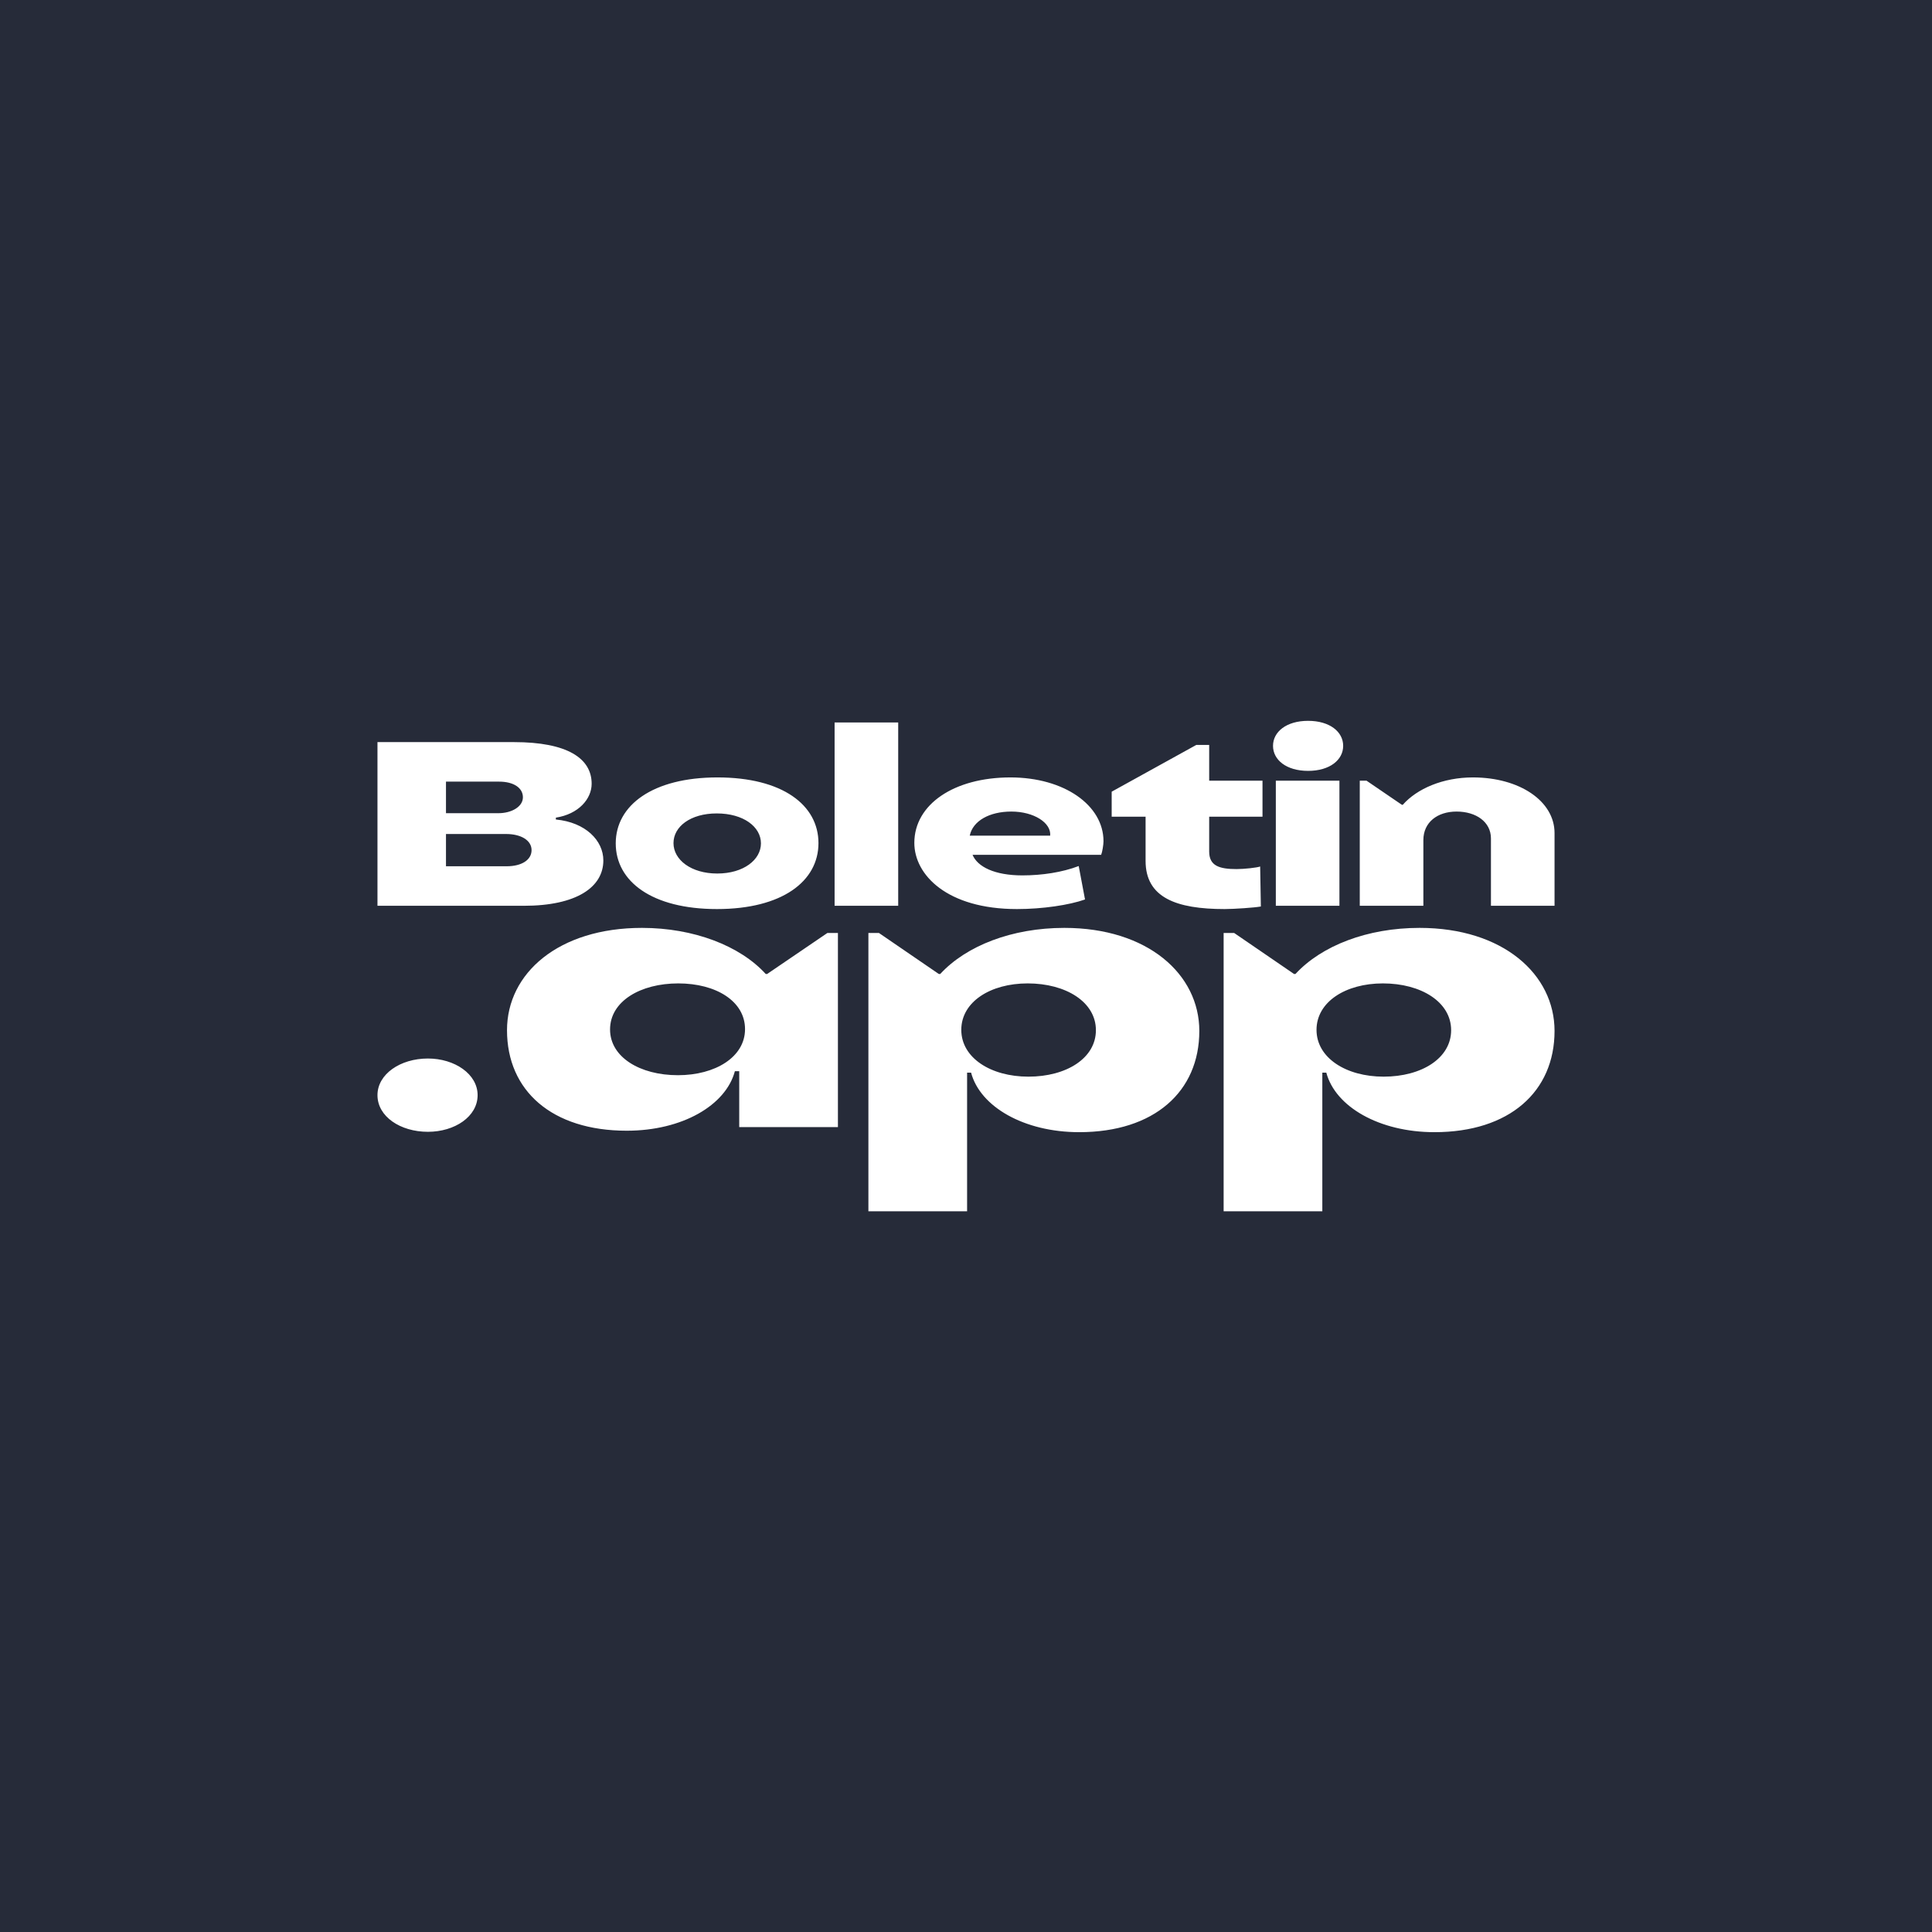
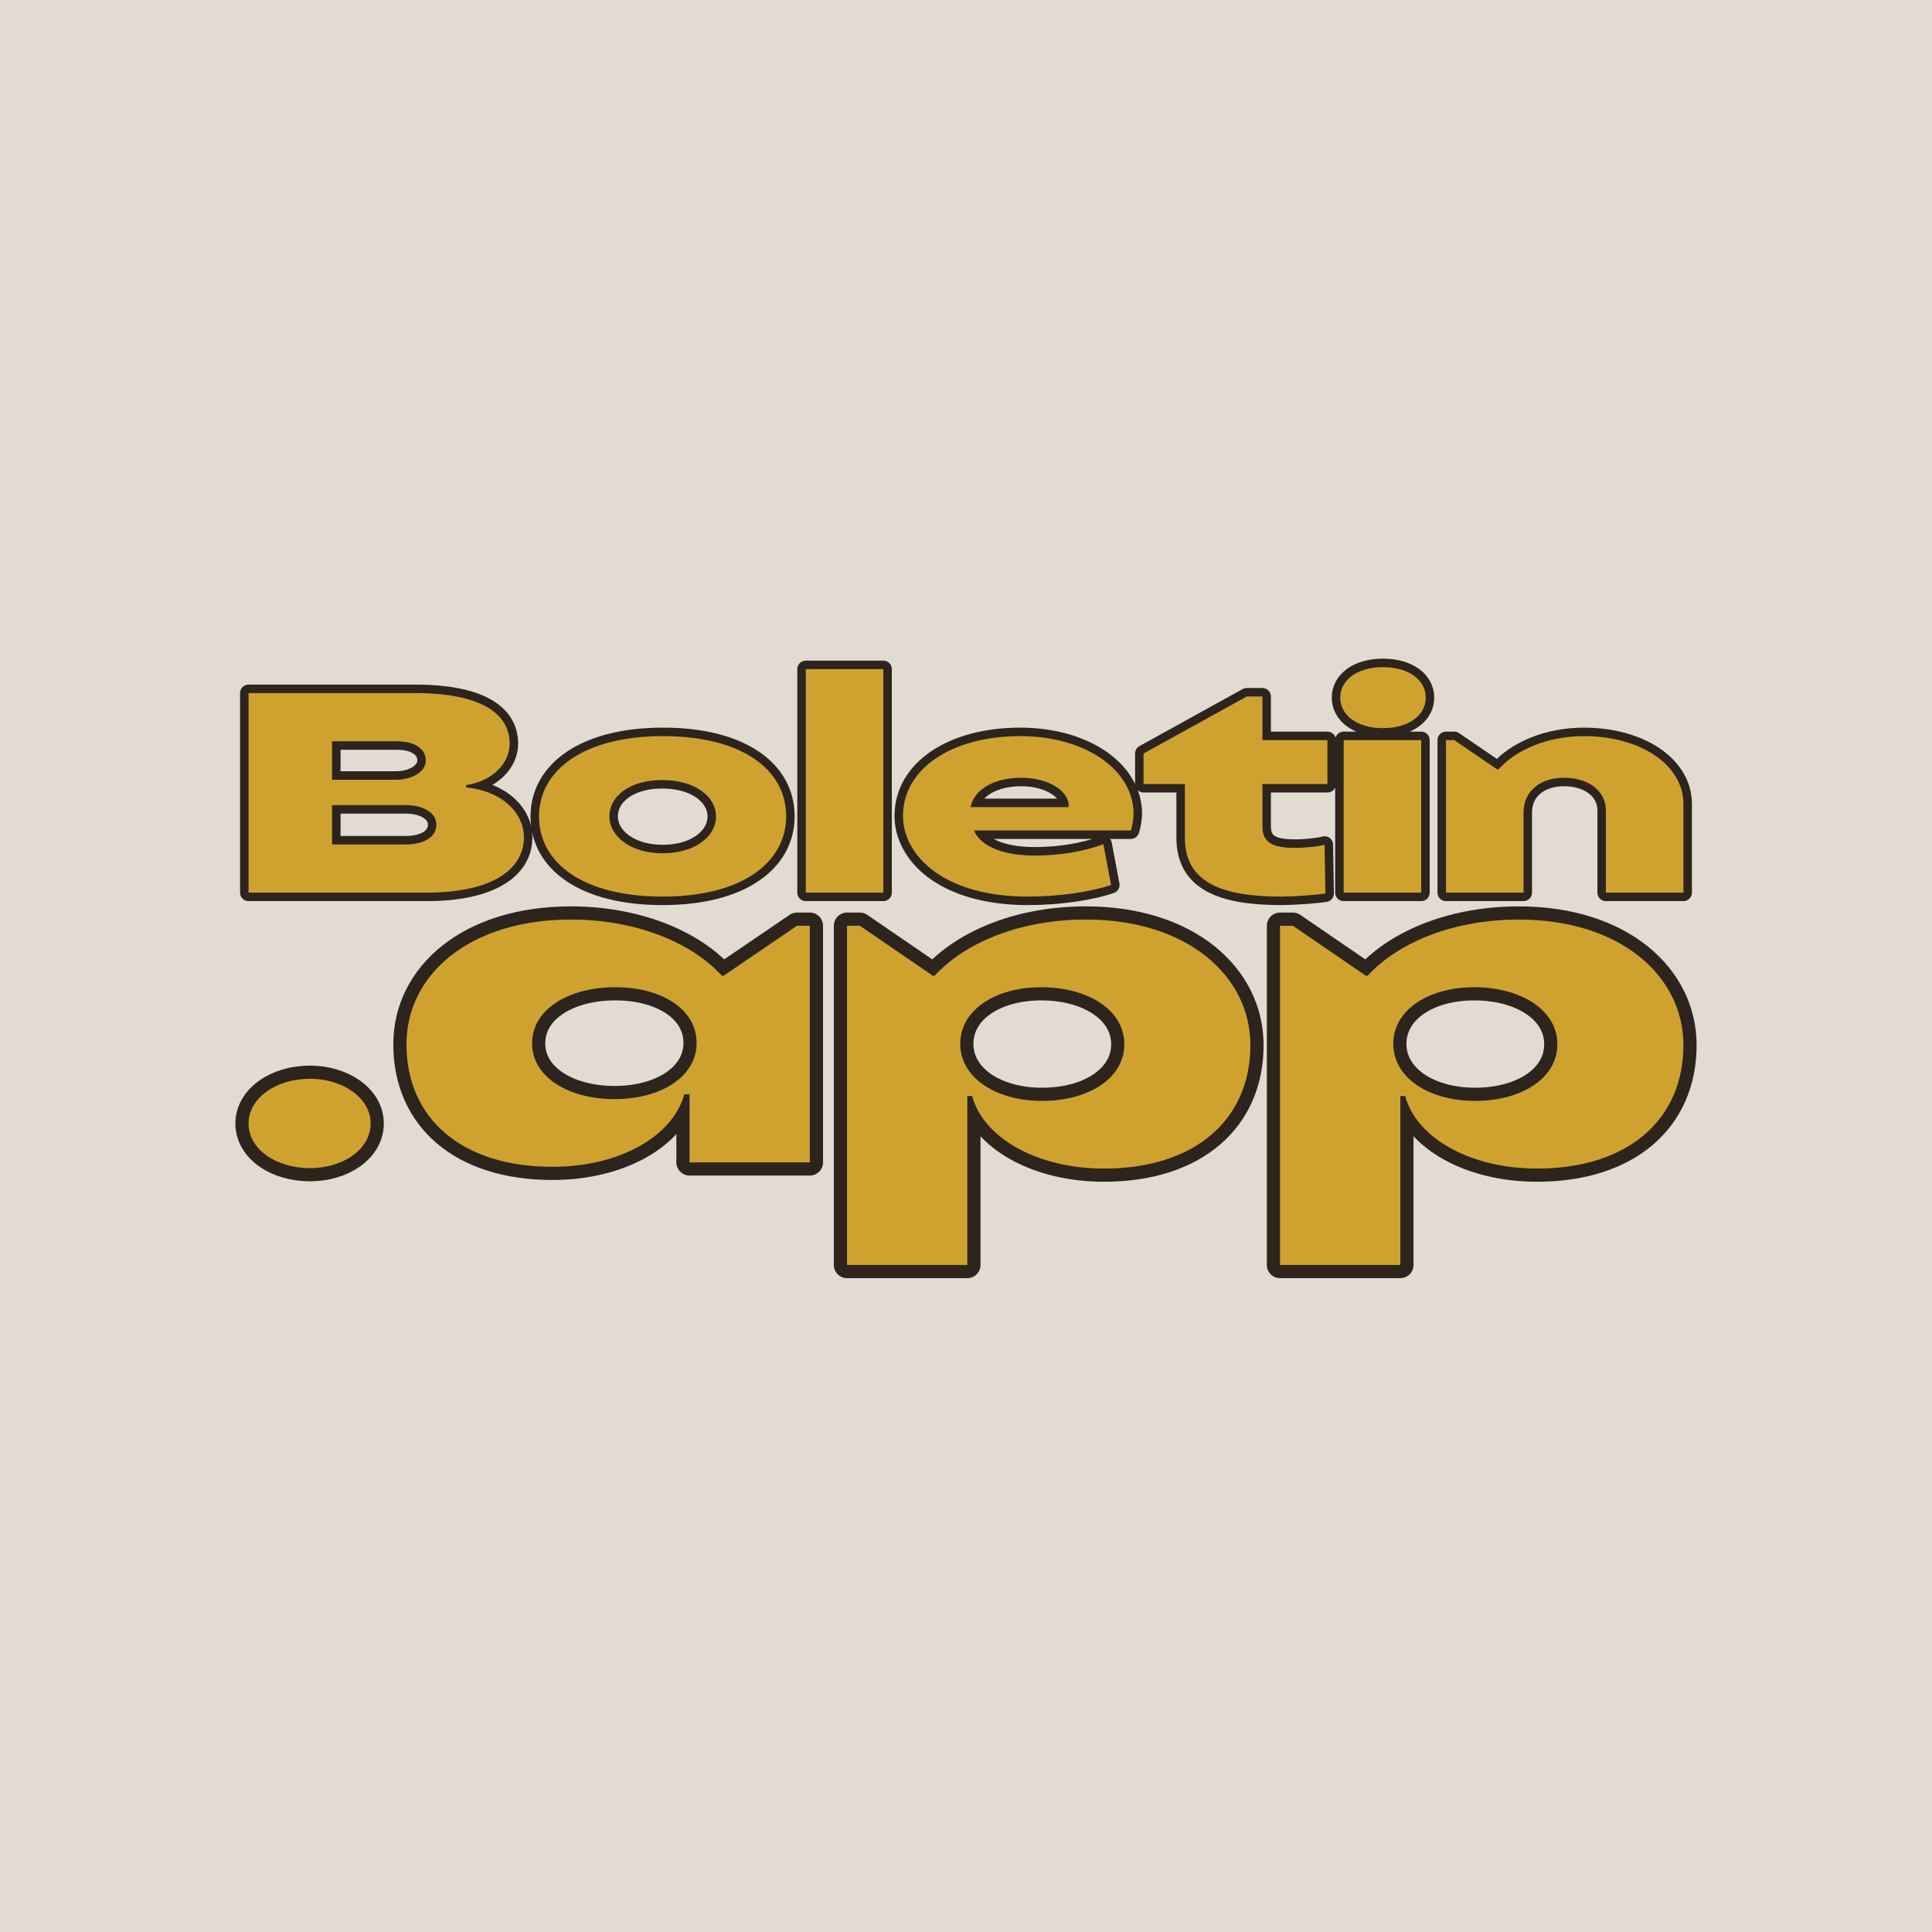
<svg xmlns="http://www.w3.org/2000/svg" width="1024" height="1024" viewBox="0 0 1024 1024">
-   <rect width="1024" height="1024" fill="#262b39" />
-   <g transform="translate(195.11,377.10) scale(0.123932)">
-     <g fill="#FFFFFF">
+   <rect width="1024" height="1024" fill="#E2DBD2" />
+   <g transform="translate(125.70,347.56) scale(0.151074)" stroke="#2D241D" stroke-width="59.57" stroke-linejoin="round" paint-order="stroke">
+     <g fill="#CFA230">
      <g transform="translate(-24.00,831.00) scale(1,-1)">
        <path d="M64.0 0H690.0C916.0 0 1030.0 80 1030.0 194C1030.0 279 954.0 357 827.0 369V377C924.0 392 980.0 457 980.0 522C980.0 631 875.0 700 648.0 700H64.0ZM357.0 396V531H584.0C647.0 531 686.0 504 686.0 464C686.0 424 638.0 396 581.0 396ZM357.0 169V307H614.0C678.0 307 723.0 280 723.0 238C723.0 197 682.0 169 616.0 169ZM1516.0 -14C1795.0 -14 1950.0 105 1950.0 268C1950.0 431 1796.0 549 1518.0 549C1241.0 549 1083.0 430 1083.0 267C1083.0 104 1238.0 -14 1516.0 -14ZM1517.0 138C1405.0 138 1330.0 197 1330.0 268C1330.0 339 1403.0 395 1515.0 395C1629.0 395 1704.0 338 1704.0 267C1704.0 197 1630.0 138 1517.0 138ZM2019.0 0H2291.0V784H2019.0ZM2799.0 -14C2908.0 -14 3022.0 3 3090.0 27L3063.0 170C2992.0 143 2906.0 130 2822.0 130C2703.0 130 2630.0 167 2609.0 218H3159.0C3164.0 230 3169.0 262 3169.0 276C3169.0 430 3001.0 549 2771.0 549C2530.0 549 2360.0 434 2360.0 269C2360.0 133 2499.0 -14 2799.0 -14ZM2597.0 300C2610.0 363 2681.0 403 2775.0 403C2871.0 403 2946.0 355 2941.0 300ZM3687.0 -14C3726.0 -14 3816.0 -8 3842.0 -3L3839.0 168C3825.0 163 3772.0 157 3738.0 157C3664.0 157 3621.0 171 3621.0 232V381H3849.0V535H3621.0V688H3566.0L3204.0 488V381H3349.0V192C3349.0 35 3480.0 -14 3687.0 -14ZM4044.0 577C4137.0 577 4194.0 624 4194.0 684C4194.0 744 4137.0 791 4044.0 791C3951.0 791 3894.0 744 3894.0 684C3894.0 624 3951.0 577 4044.0 577ZM3906.0 0H4178.0V535H3906.0ZM4265.0 0H4537.0V281C4537.0 357 4597.0 403 4679.0 403C4762.0 403 4826.0 359 4826.0 288V0H5098.0V311C5098.0 448 4948.0 549 4749.0 549C4621.0 549 4510.0 501 4449.0 432H4445.0L4294.0 535H4265.0Z" />
      </g>
      <g transform="translate(-45.35,1777.43) scale(1.551788,-1.551788)">
        <path d="M194.0 -13C268.0 -13 331.0 29 331.0 88C331.0 146 268.0 189 194.0 189C118.0 189 55.0 146 55.0 88C55.0 29 118.0 -13 194.0 -13ZM742.0 -10C895.0 -10 1015.0 60 1040.0 154H1052.0V0H1324.0V535H1295.0L1129.0 422H1125.0C1054.0 500 926.0 549 784.0 549C554.0 549 412.0 424 412.0 267C412.0 100 536.0 -10 742.0 -10ZM883.0 143C778.0 143 696.0 193 696.0 269C696.0 347 780.0 396 884.0 396C988.0 396 1068.0 347 1068.0 270C1068.0 193 986.0 143 883.0 143ZM1408.0 -232H1680.0V150H1691.0C1716.0 56 1837.0 -14 1989.0 -14C2196.0 -14 2320.0 98 2320.0 265C2320.0 421 2178.0 549 1948.0 549C1804.0 549 1678.0 500 1606.0 422H1602.0L1437.0 535H1408.0ZM1849.0 139C1745.0 139 1664.0 191 1664.0 268C1664.0 345 1744.0 396 1847.0 396C1952.0 396 2035.0 345 2035.0 267C2035.0 190 1954.0 139 1849.0 139ZM2387.0 -232H2659.0V150H2670.0C2695.0 56 2816.0 -14 2968.0 -14C3175.0 -14 3299.0 98 3299.0 265C3299.0 421 3157.0 549 2927.0 549C2783.0 549 2657.0 500 2585.0 422H2581.0L2416.0 535H2387.0ZM2828.0 139C2724.0 139 2643.0 191 2643.0 268C2643.0 345 2723.0 396 2826.0 396C2931.0 396 3014.0 345 3014.0 267C3014.0 190 2933.0 139 2828.0 139Z" />
      </g>
    </g>
  </g>
</svg>
